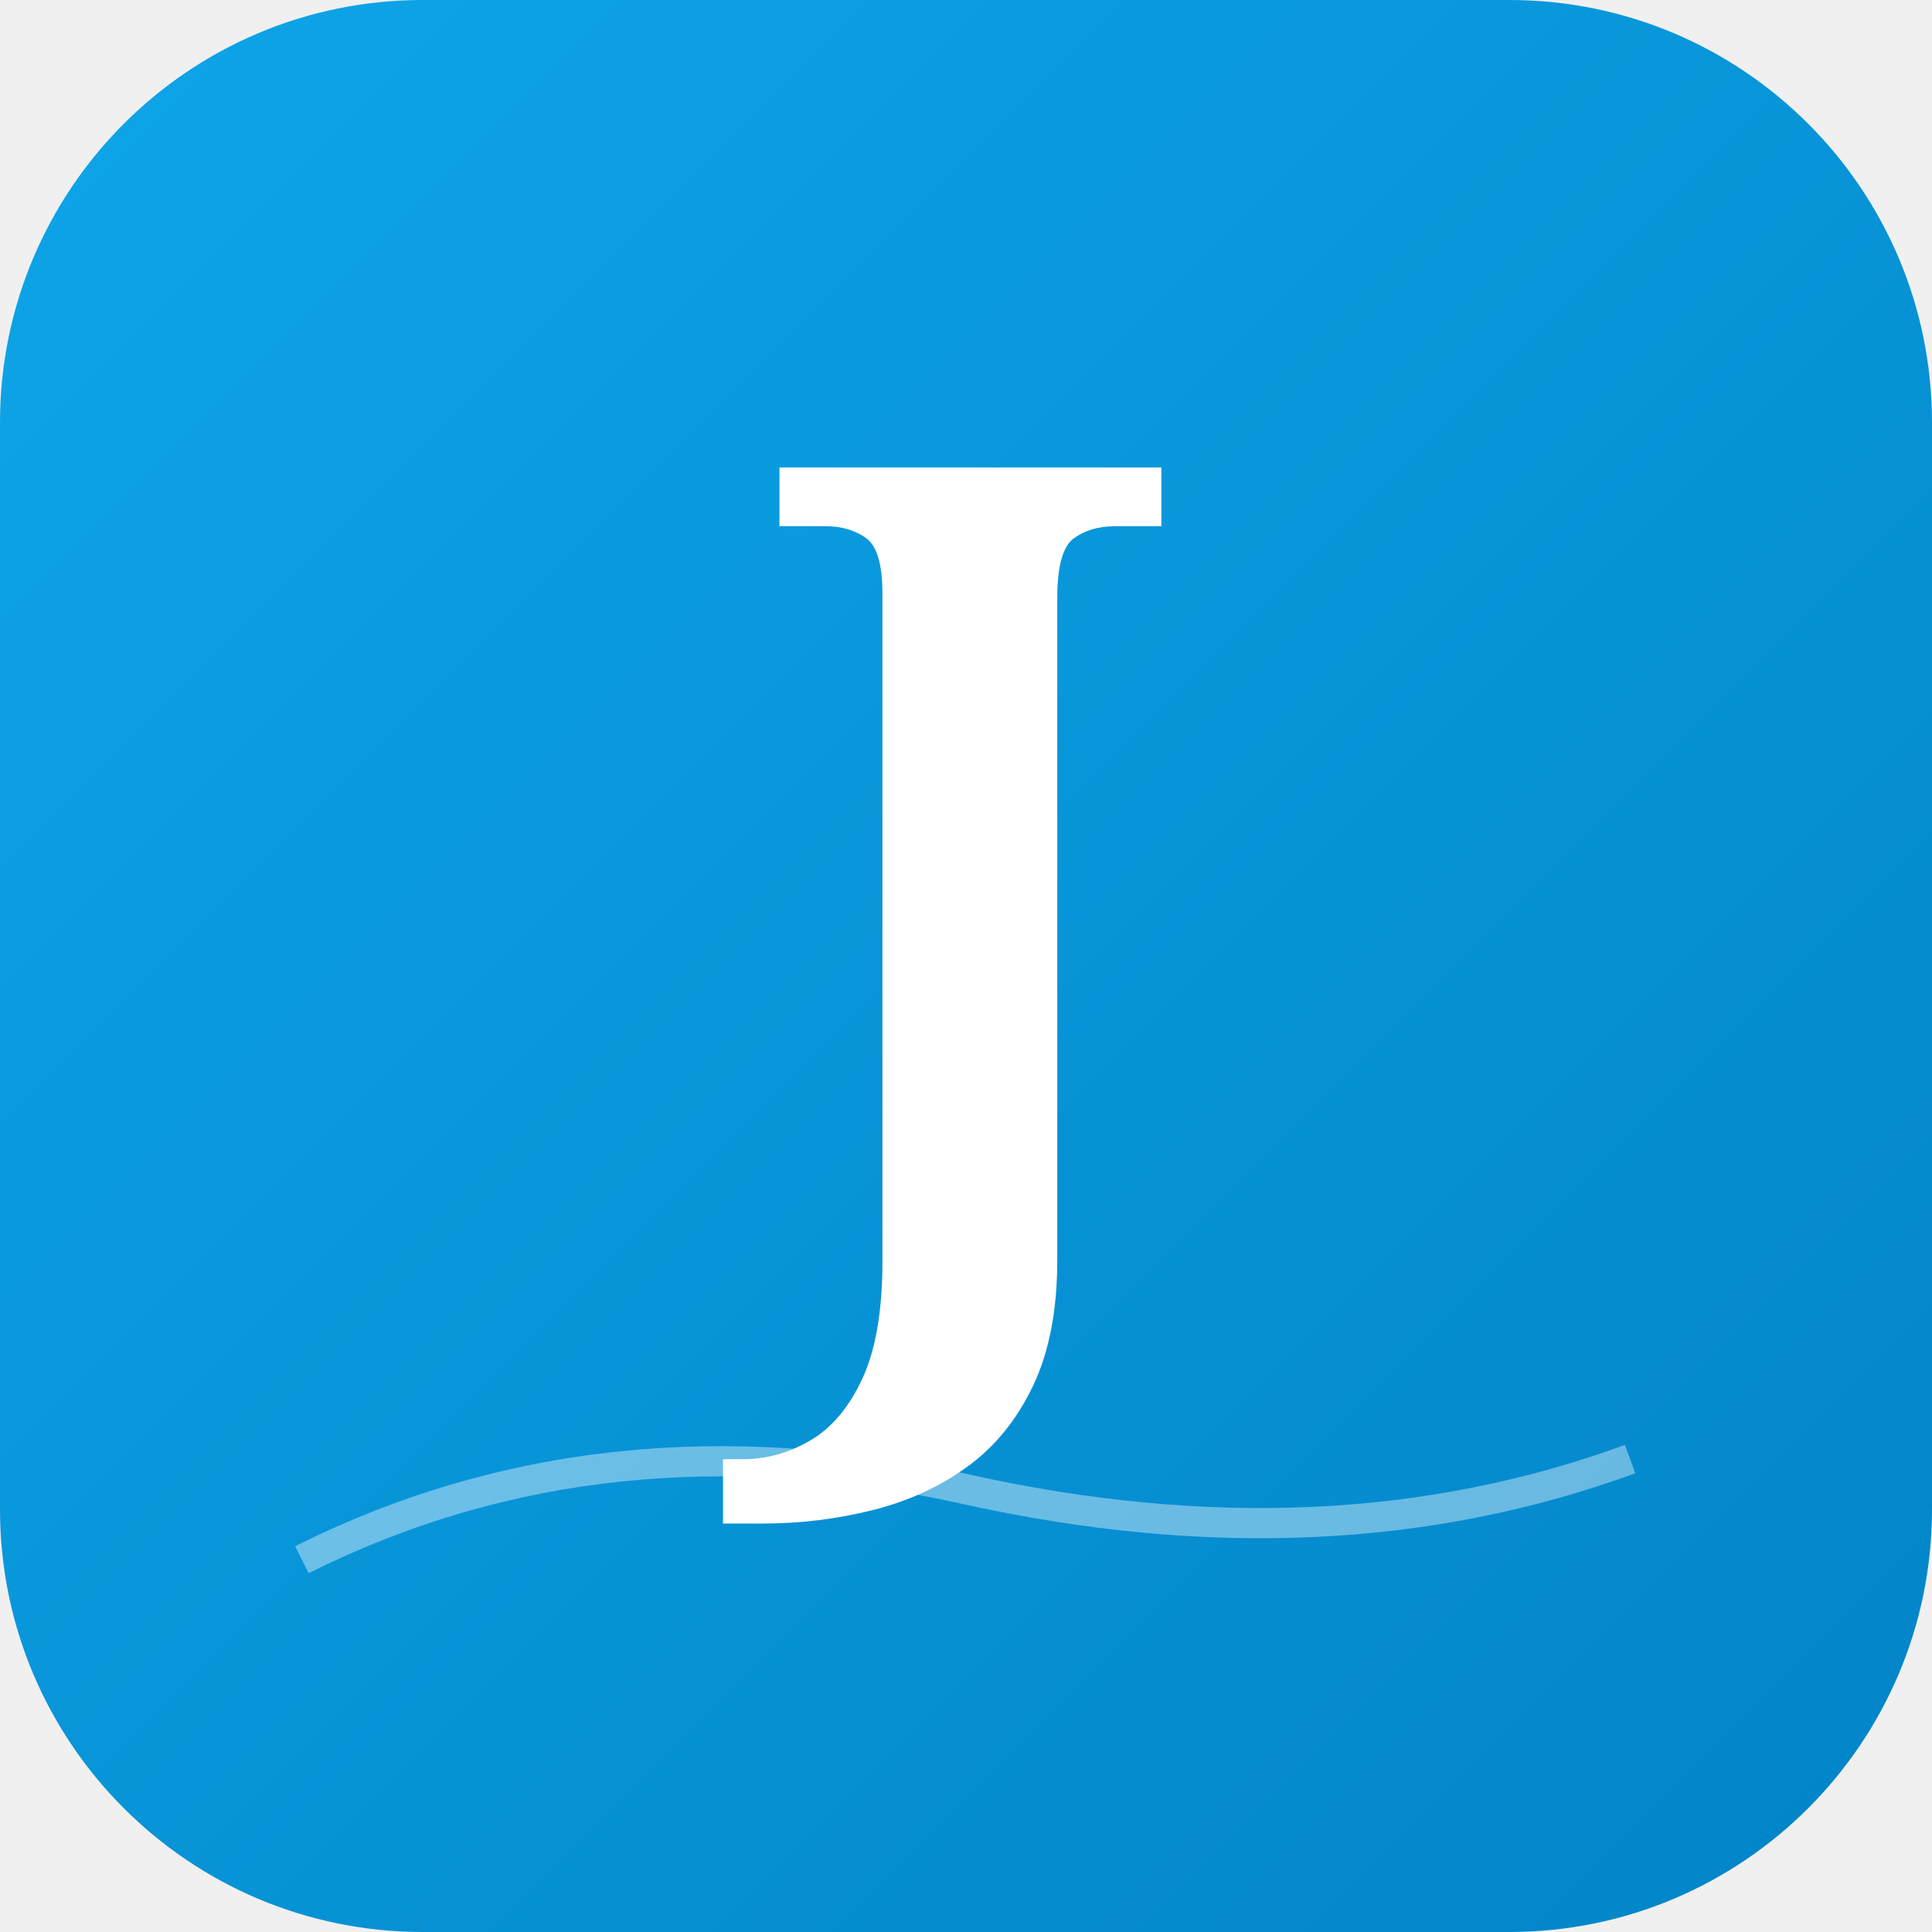
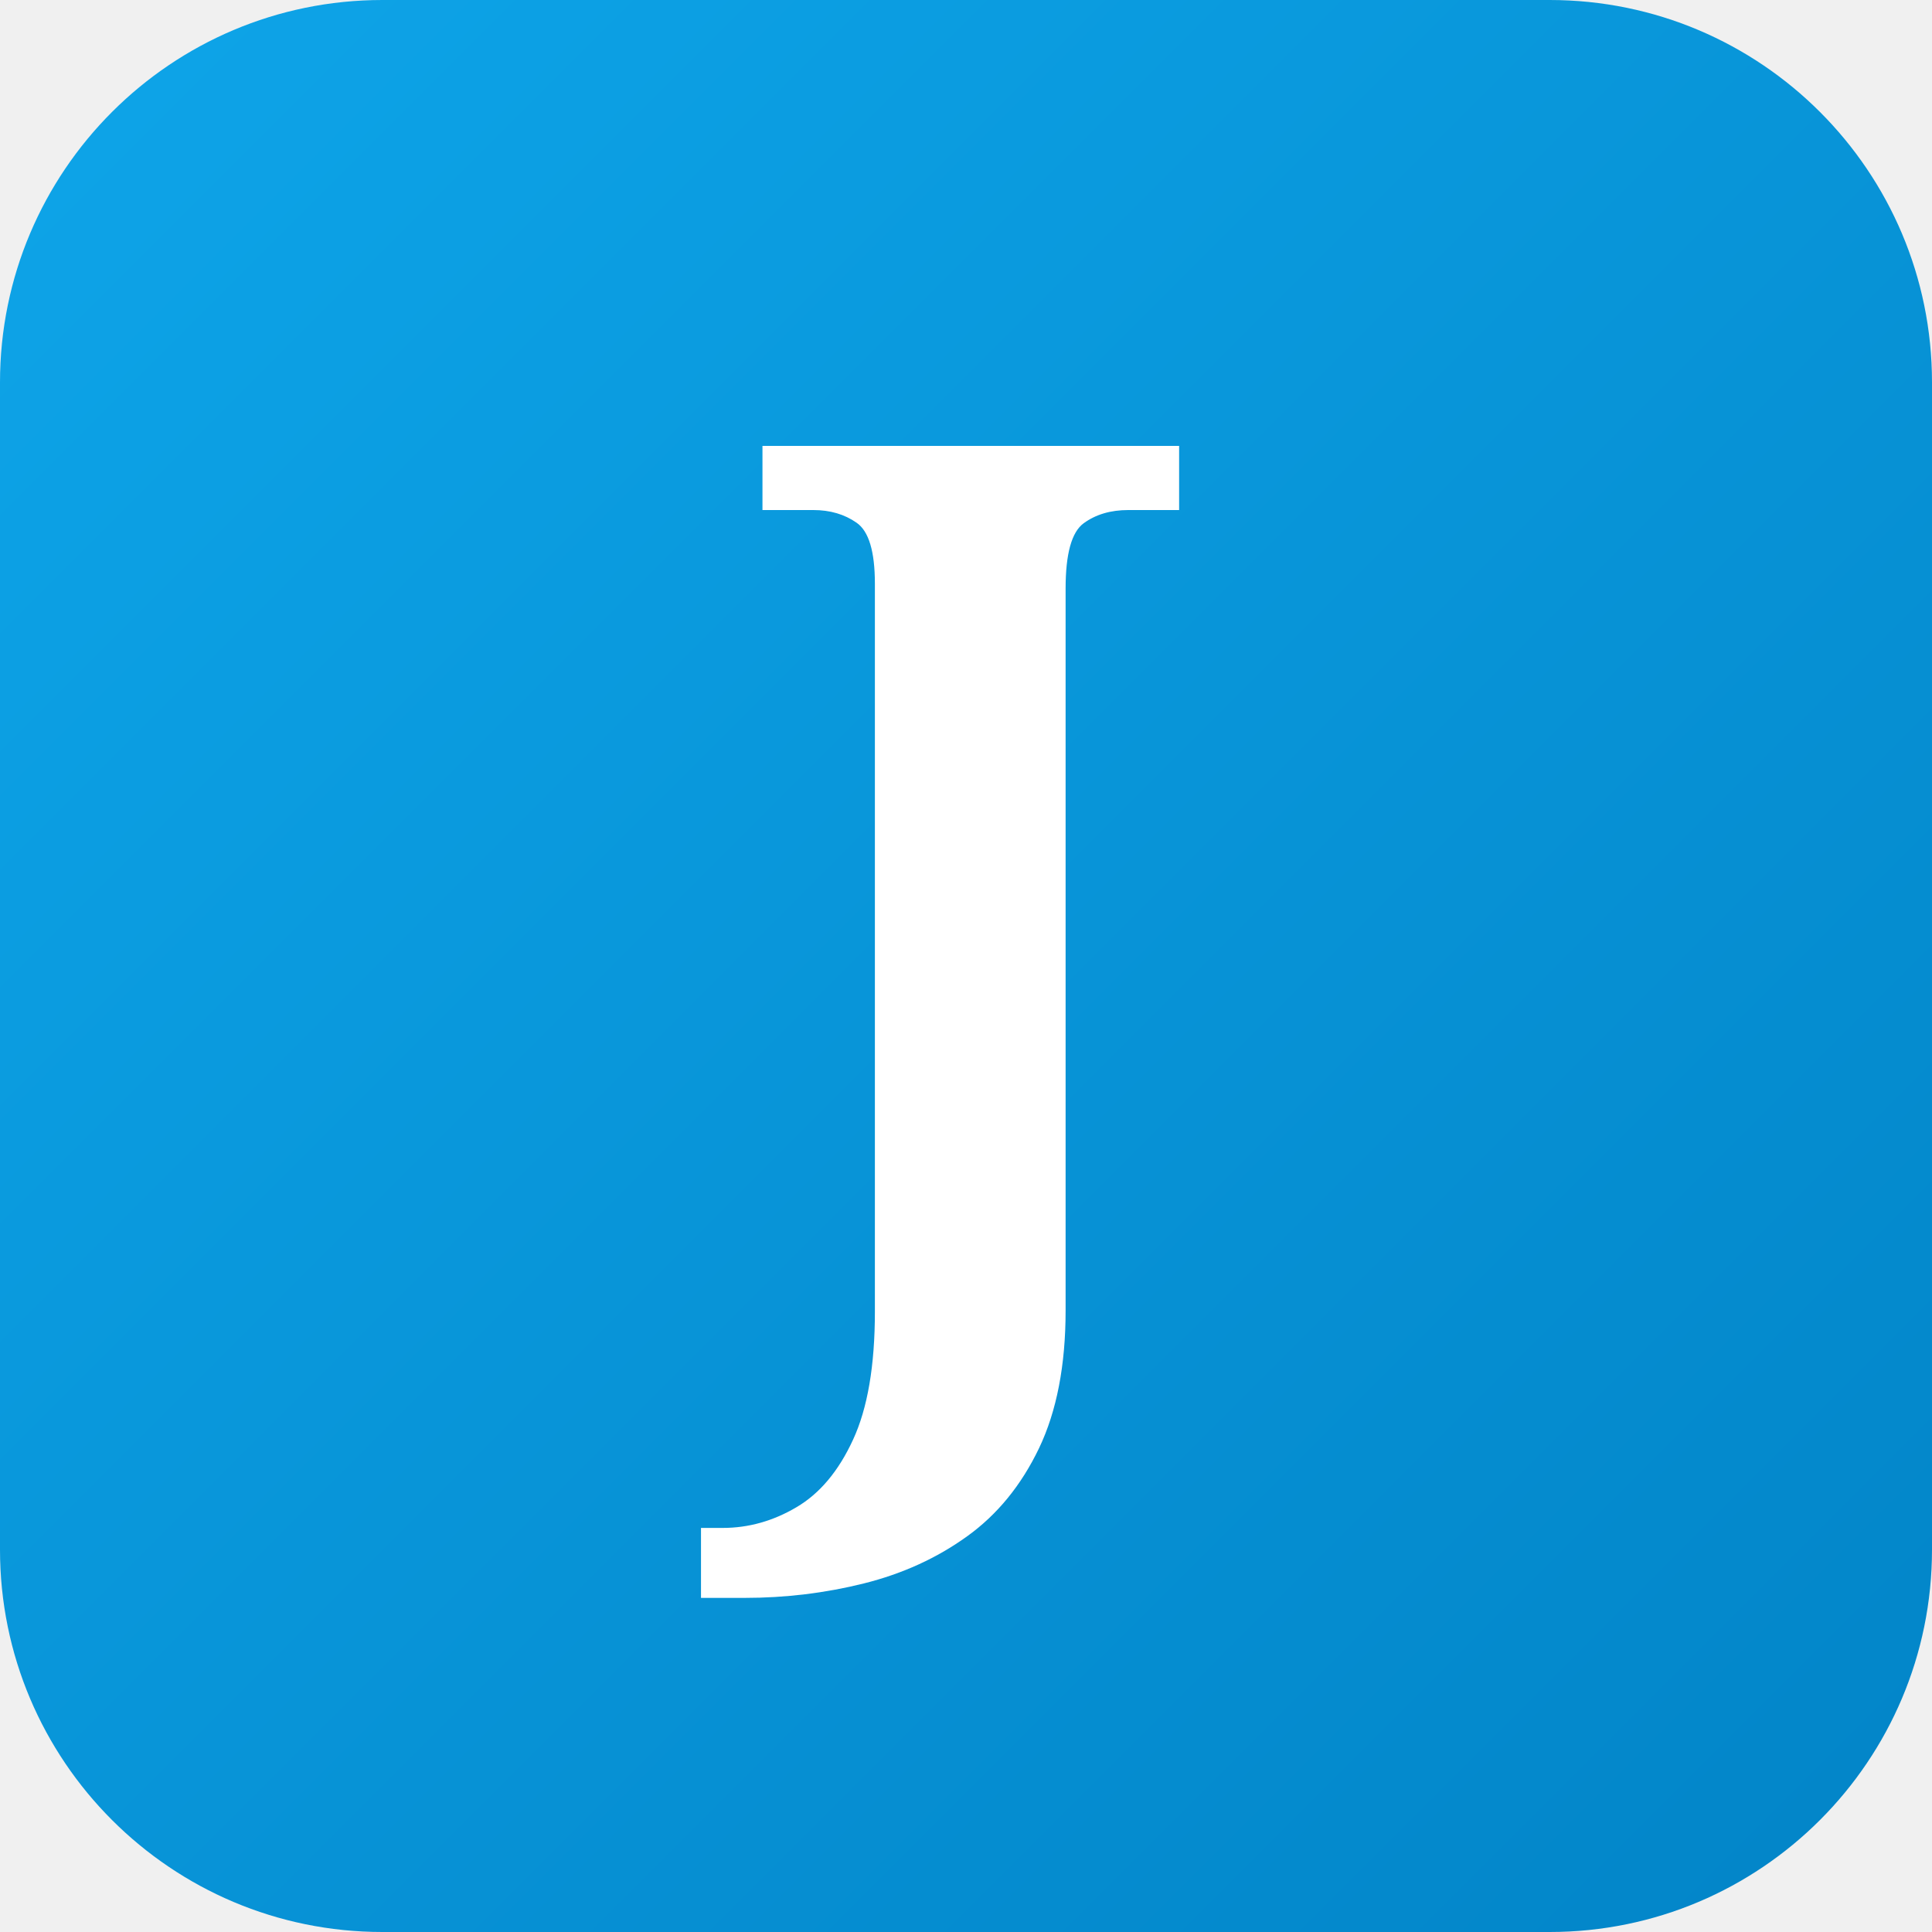
<svg xmlns="http://www.w3.org/2000/svg" viewBox="0 0 192 192" width="192" height="192">
  <defs>
    <linearGradient id="bg" x1="0" y1="0" x2="1" y2="1">
      <stop offset="0%" stop-color="#0ea5e9" />
      <stop offset="100%" stop-color="#0284c7" />
    </linearGradient>
  </defs>
-   <rect width="192" height="192" rx="42" fill="url(#bg)" />
-   <text x="96" y="125" text-anchor="middle" font-family="Georgia,serif" font-size="110" font-weight="700" fill="#fff">J</text>
-   <path d="M30,155 Q60,140 96,148 Q132,156 162,145" stroke="#fff" stroke-width="3" fill="none" opacity="0.4" />
+   <rect width="192" height="192" rx="38" fill="url(#bg)" />
+   <text x="96" y="130" text-anchor="middle" font-family="Georgia,serif" font-size="120" font-weight="800" fill="#fff">J</text>
</svg>
